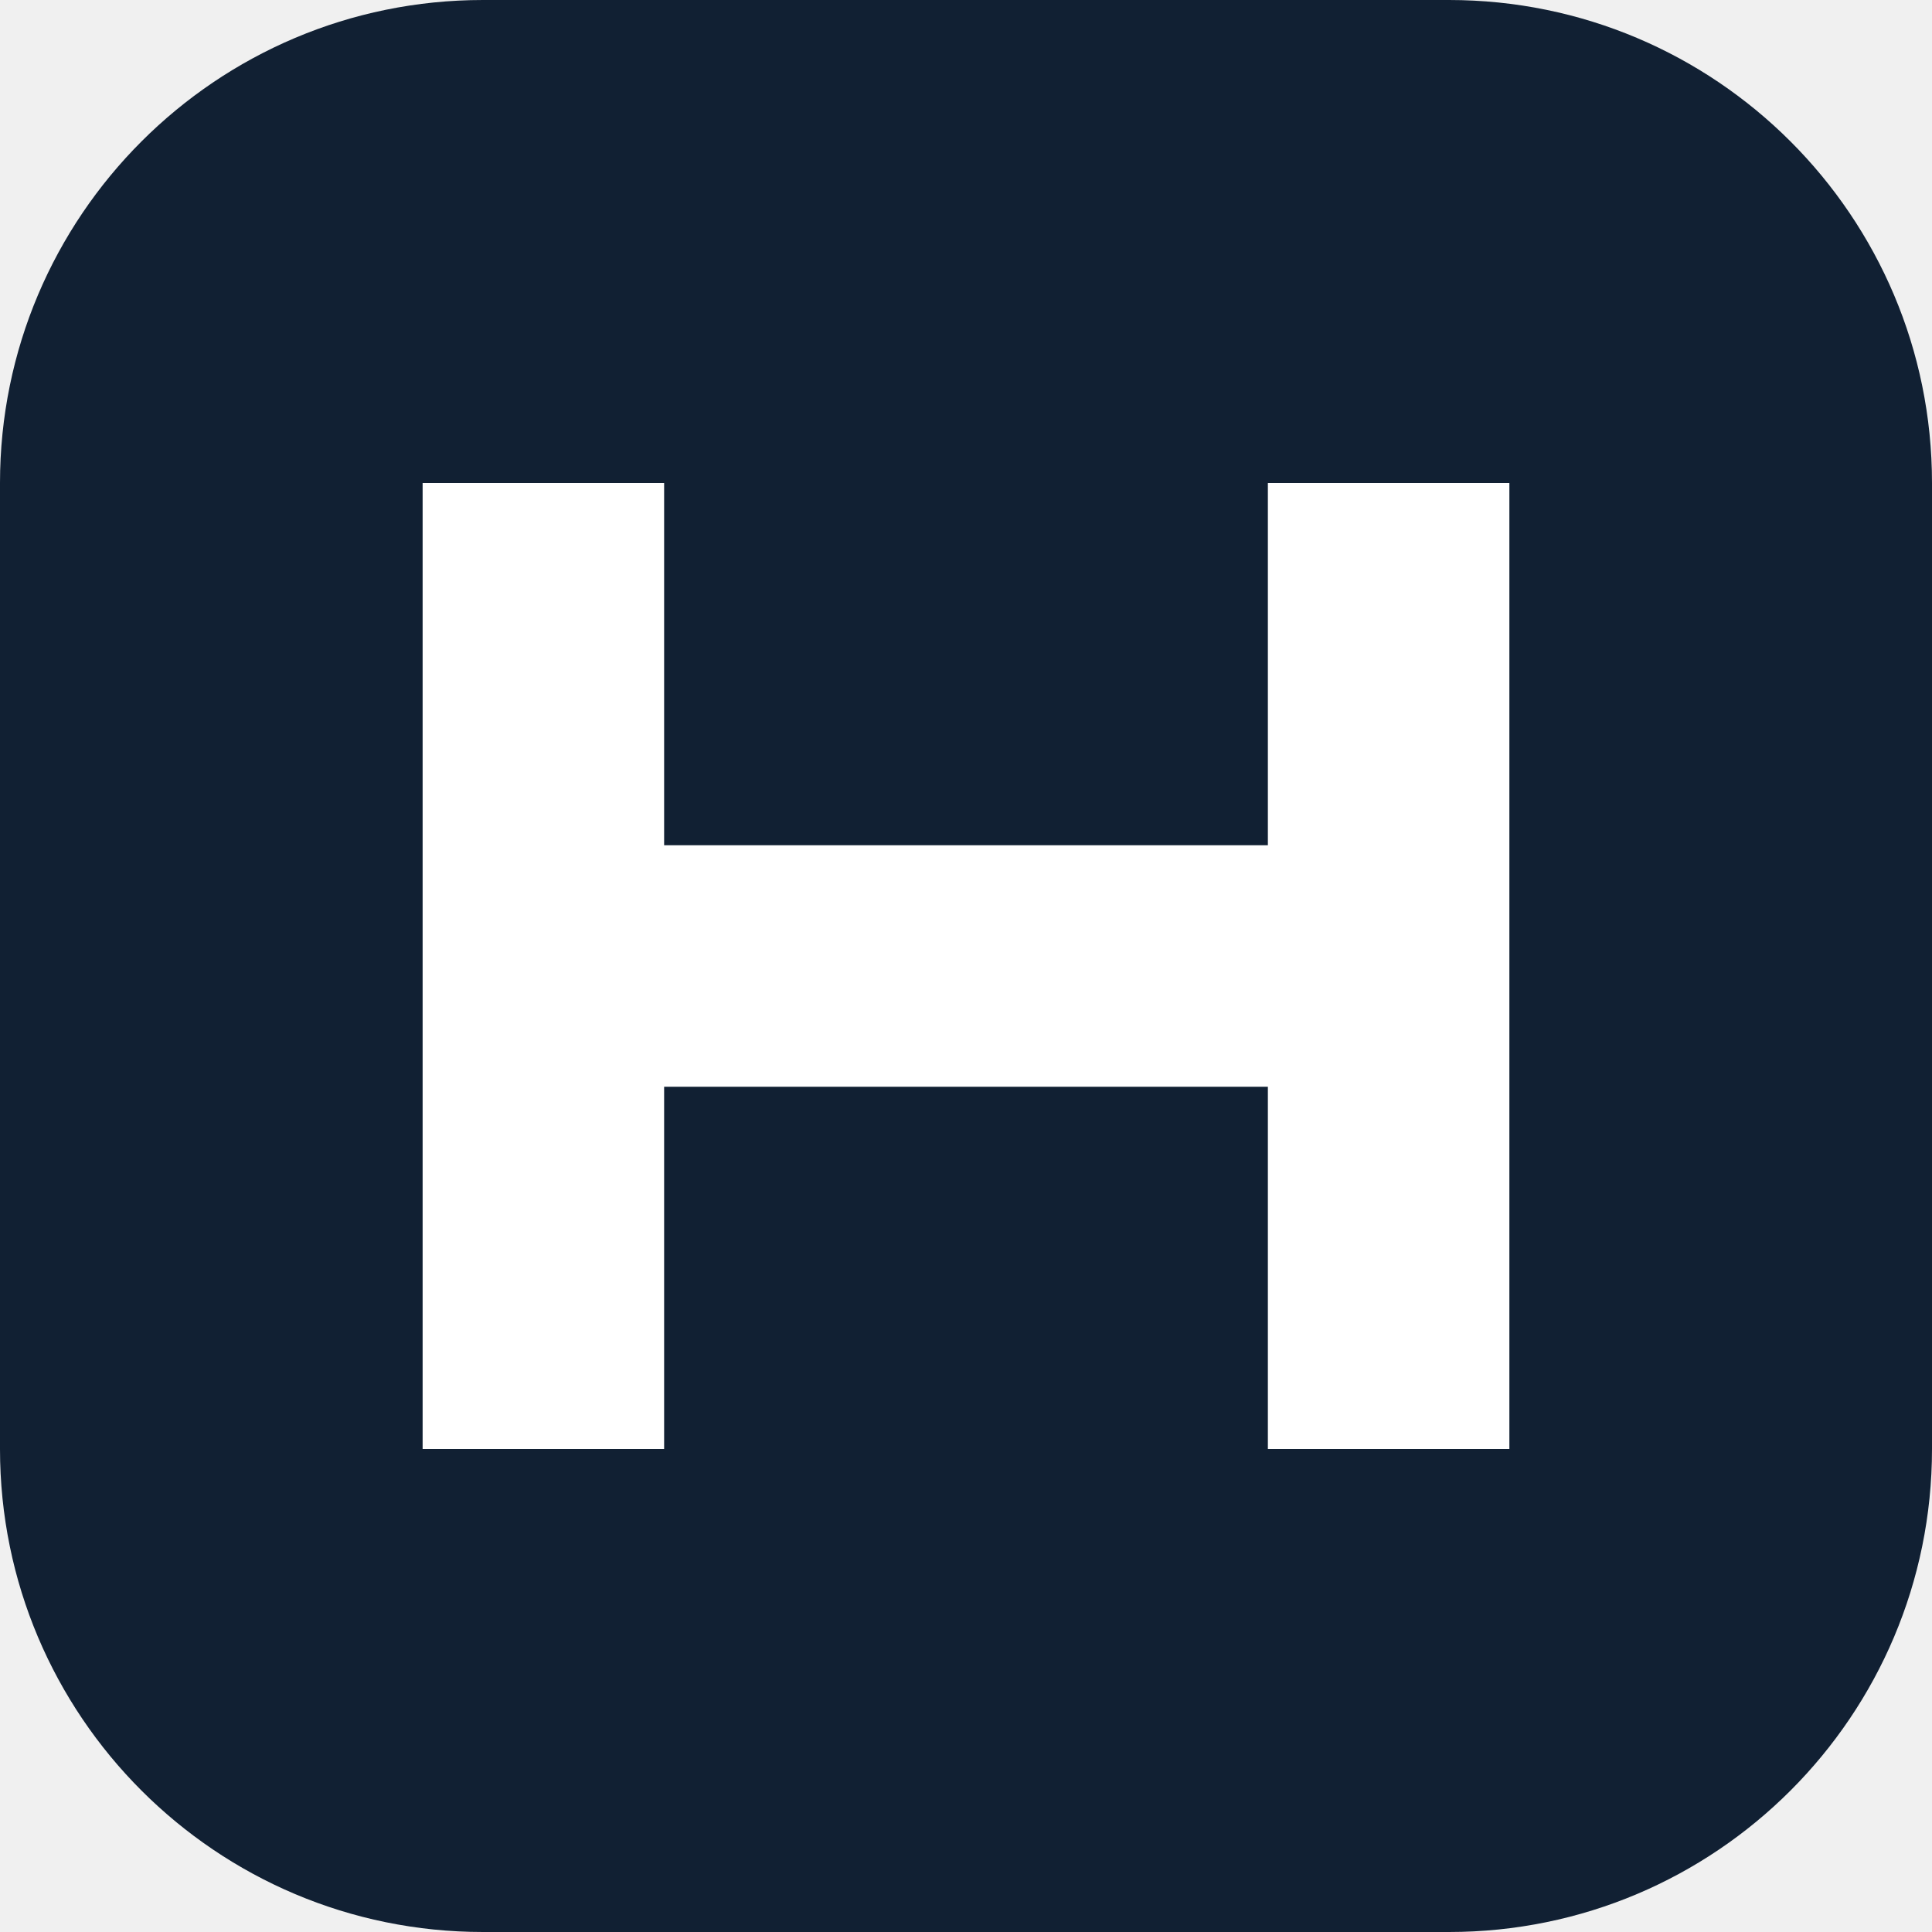
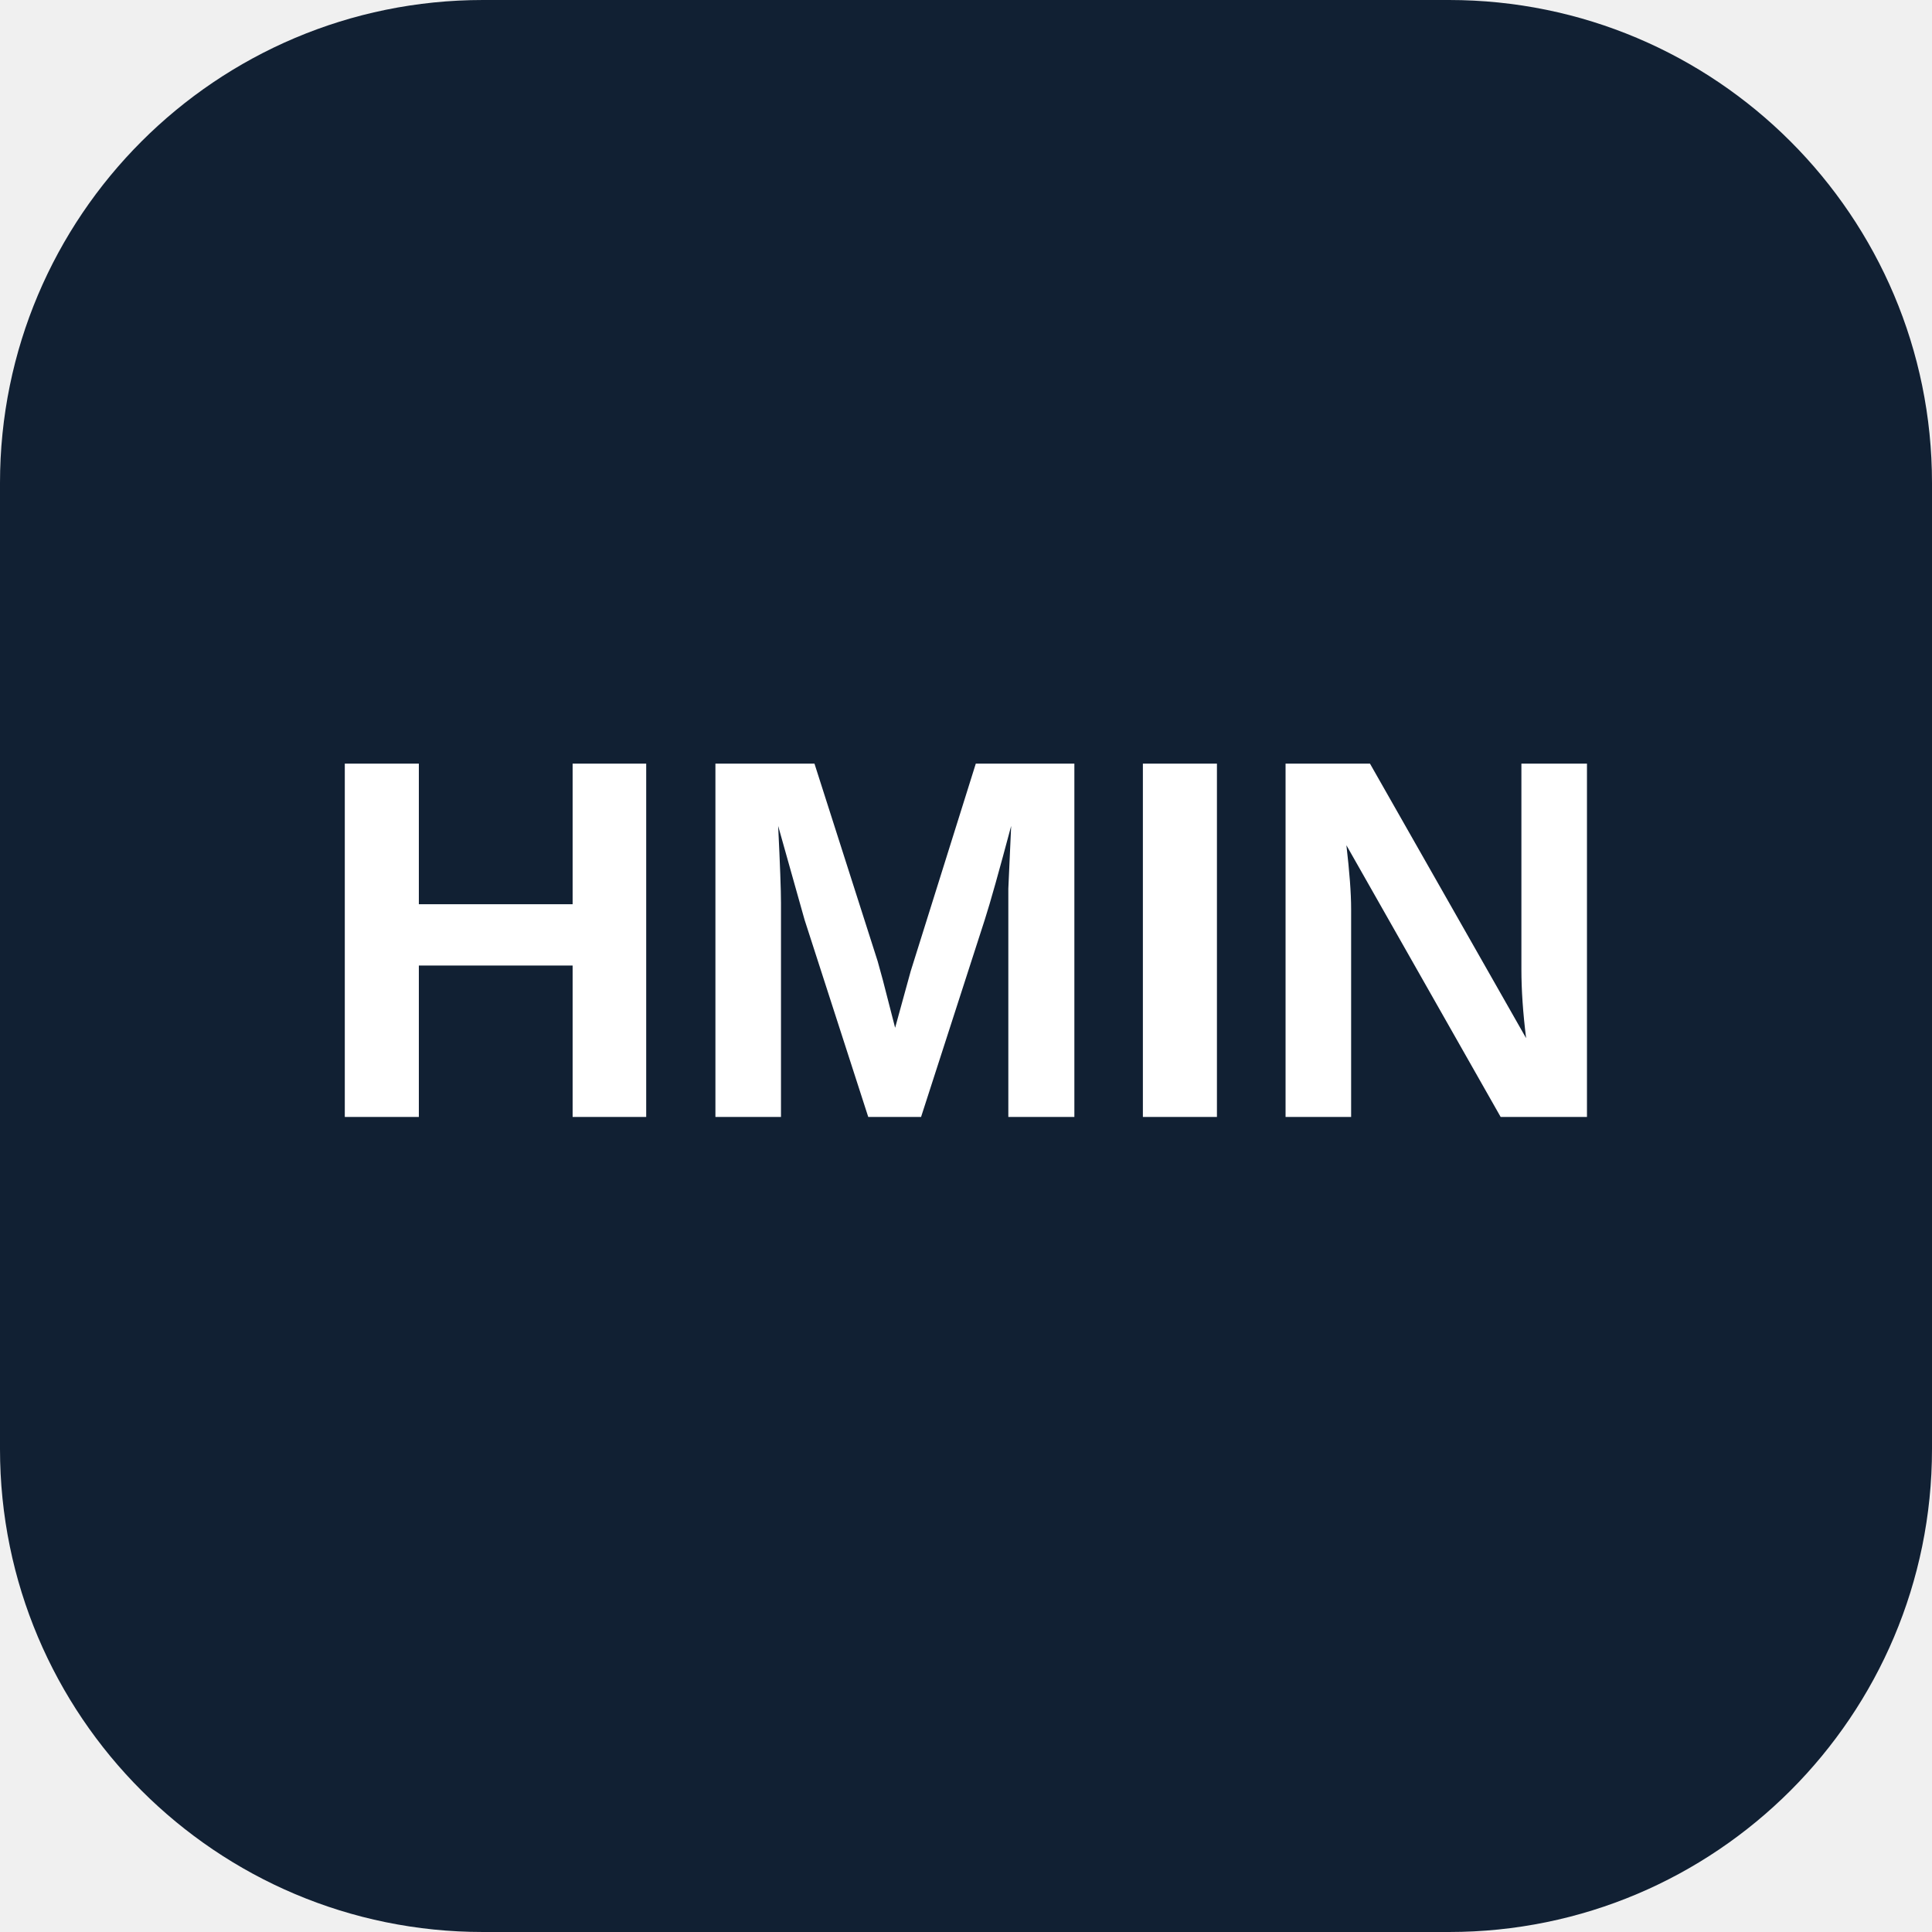
<svg xmlns="http://www.w3.org/2000/svg" viewBox="0 0 64 64" role="img" aria-labelledby="title">
  <rect width="64" height="64" rx="16" fill="#112033" />
-   <path d="M14 16h8v12h20V16h8v32h-8V36H22v12h-8z" fill="#fff" />
+   <text x="32" y="37" fill="#fff" font-family="Arial, sans-serif" font-size="17" font-weight="800" text-anchor="middle">HMIN</text>
</svg>
